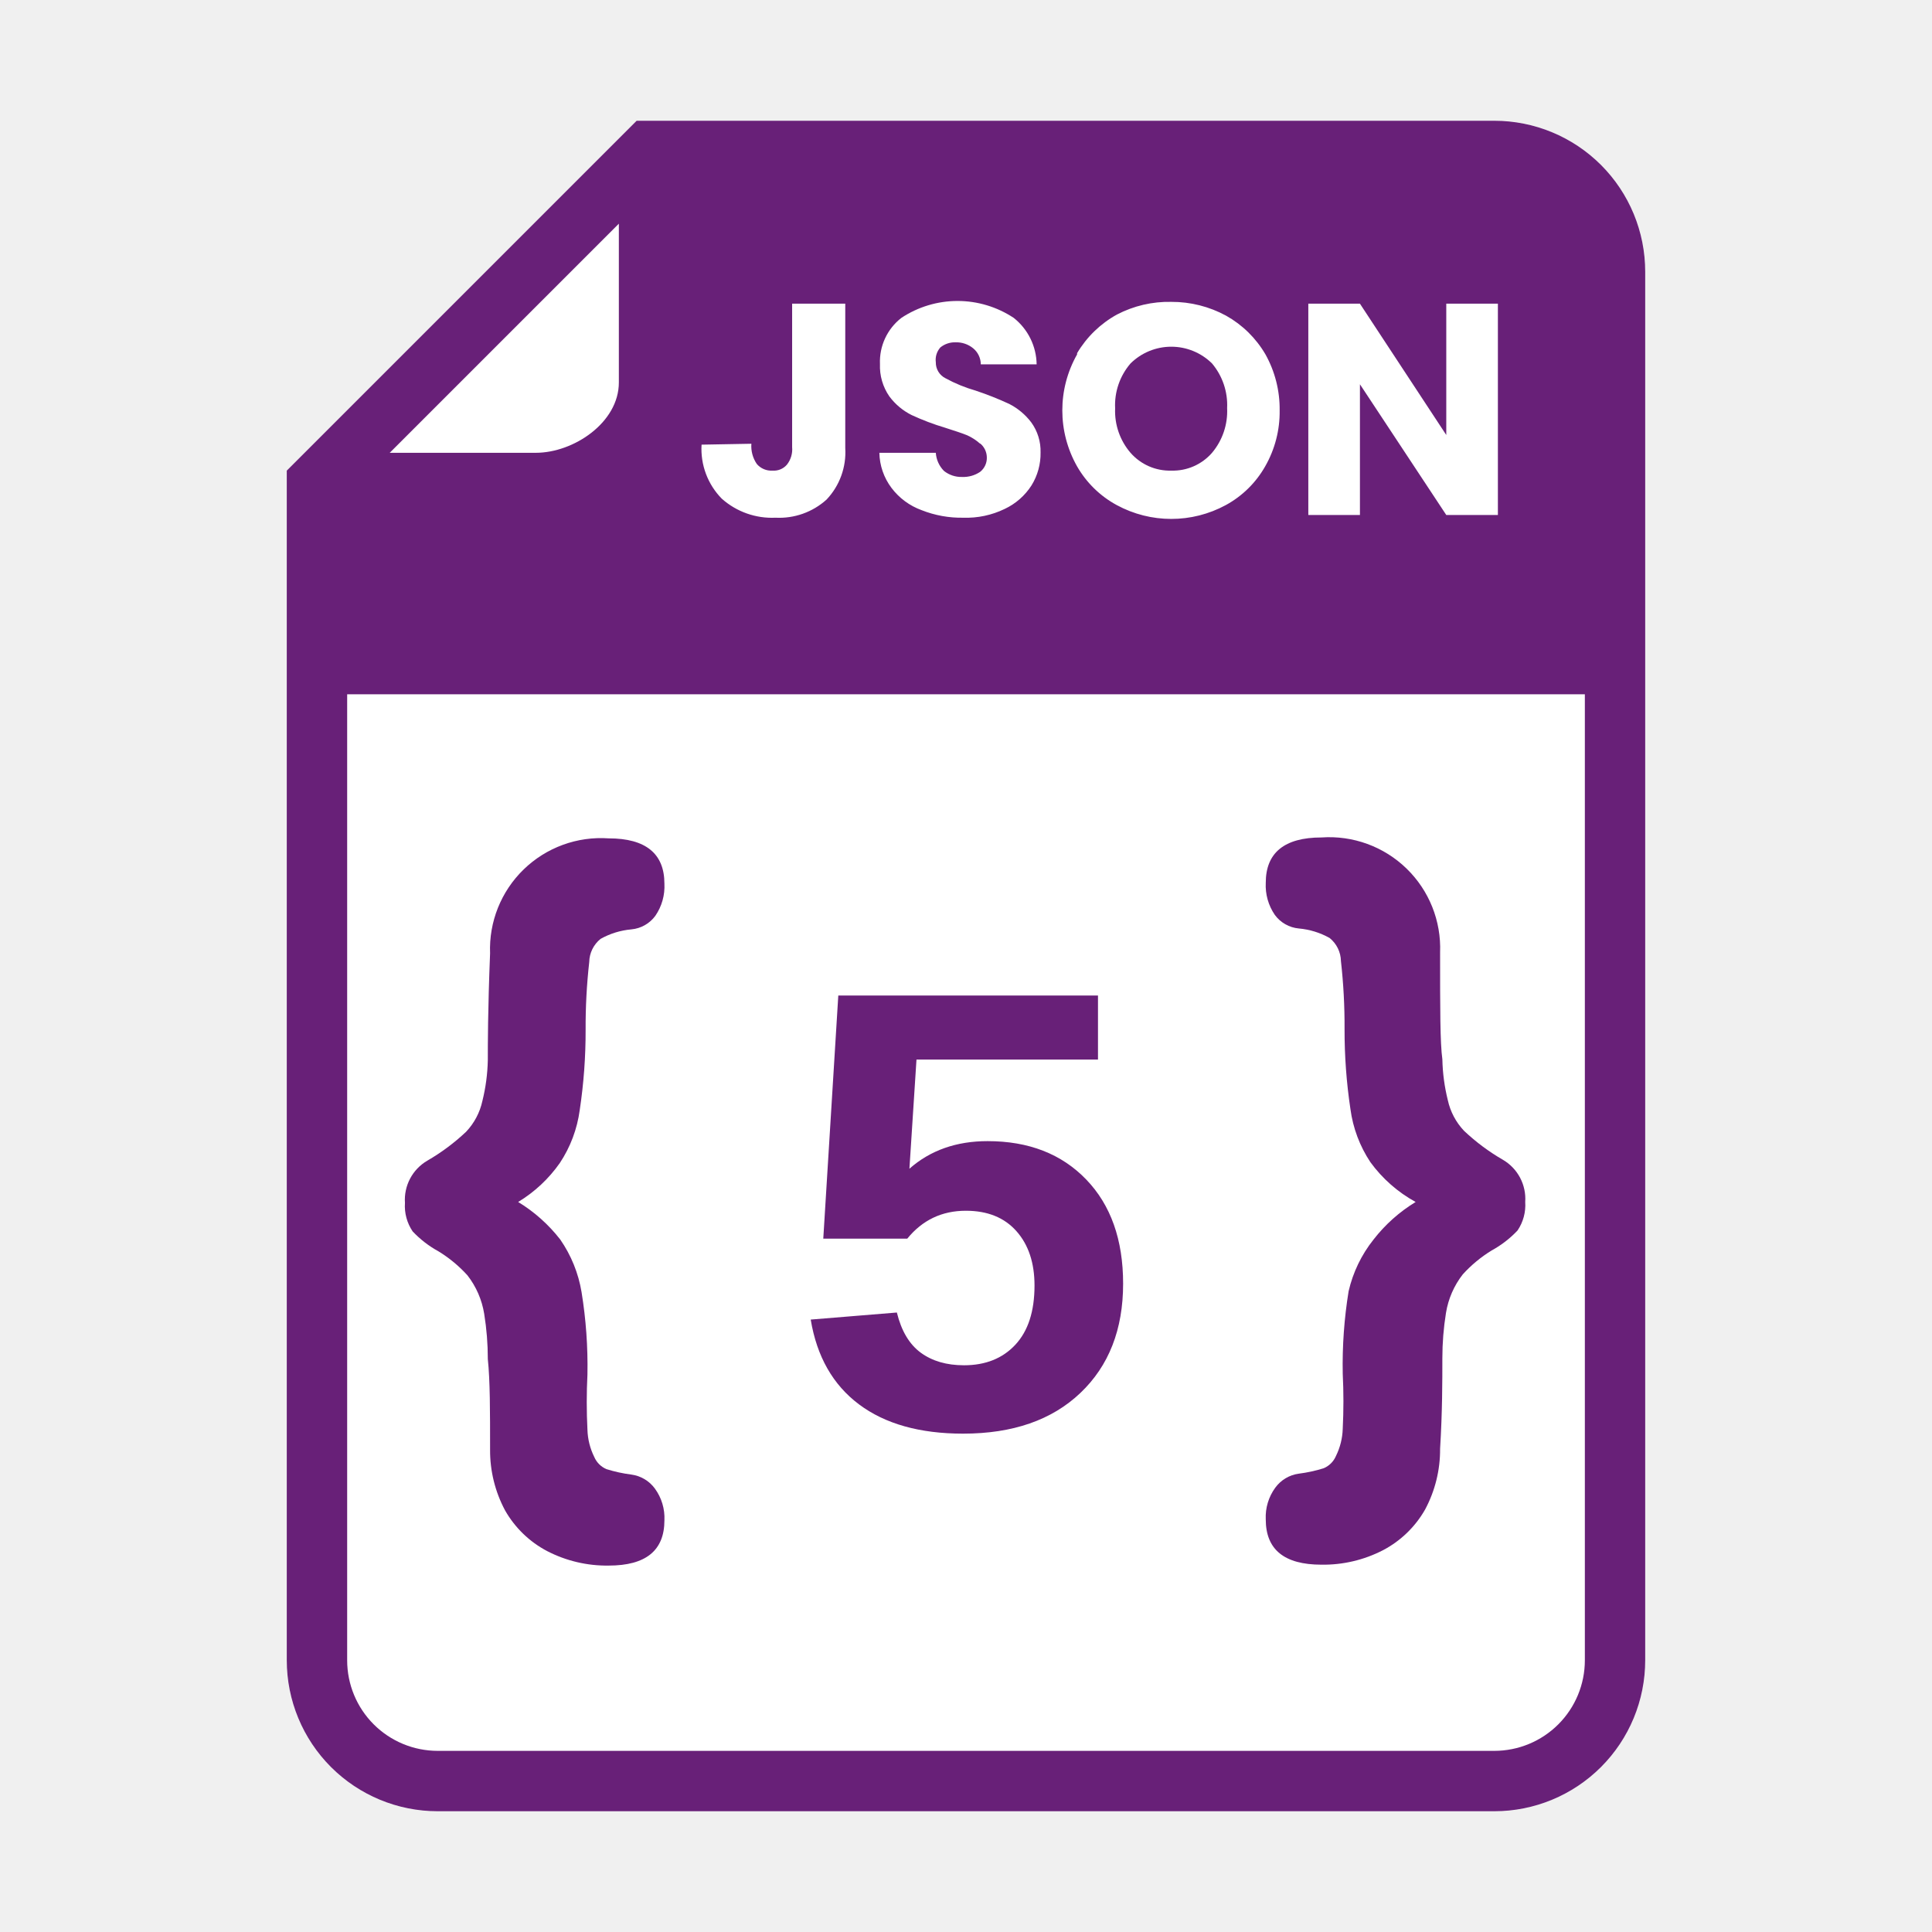
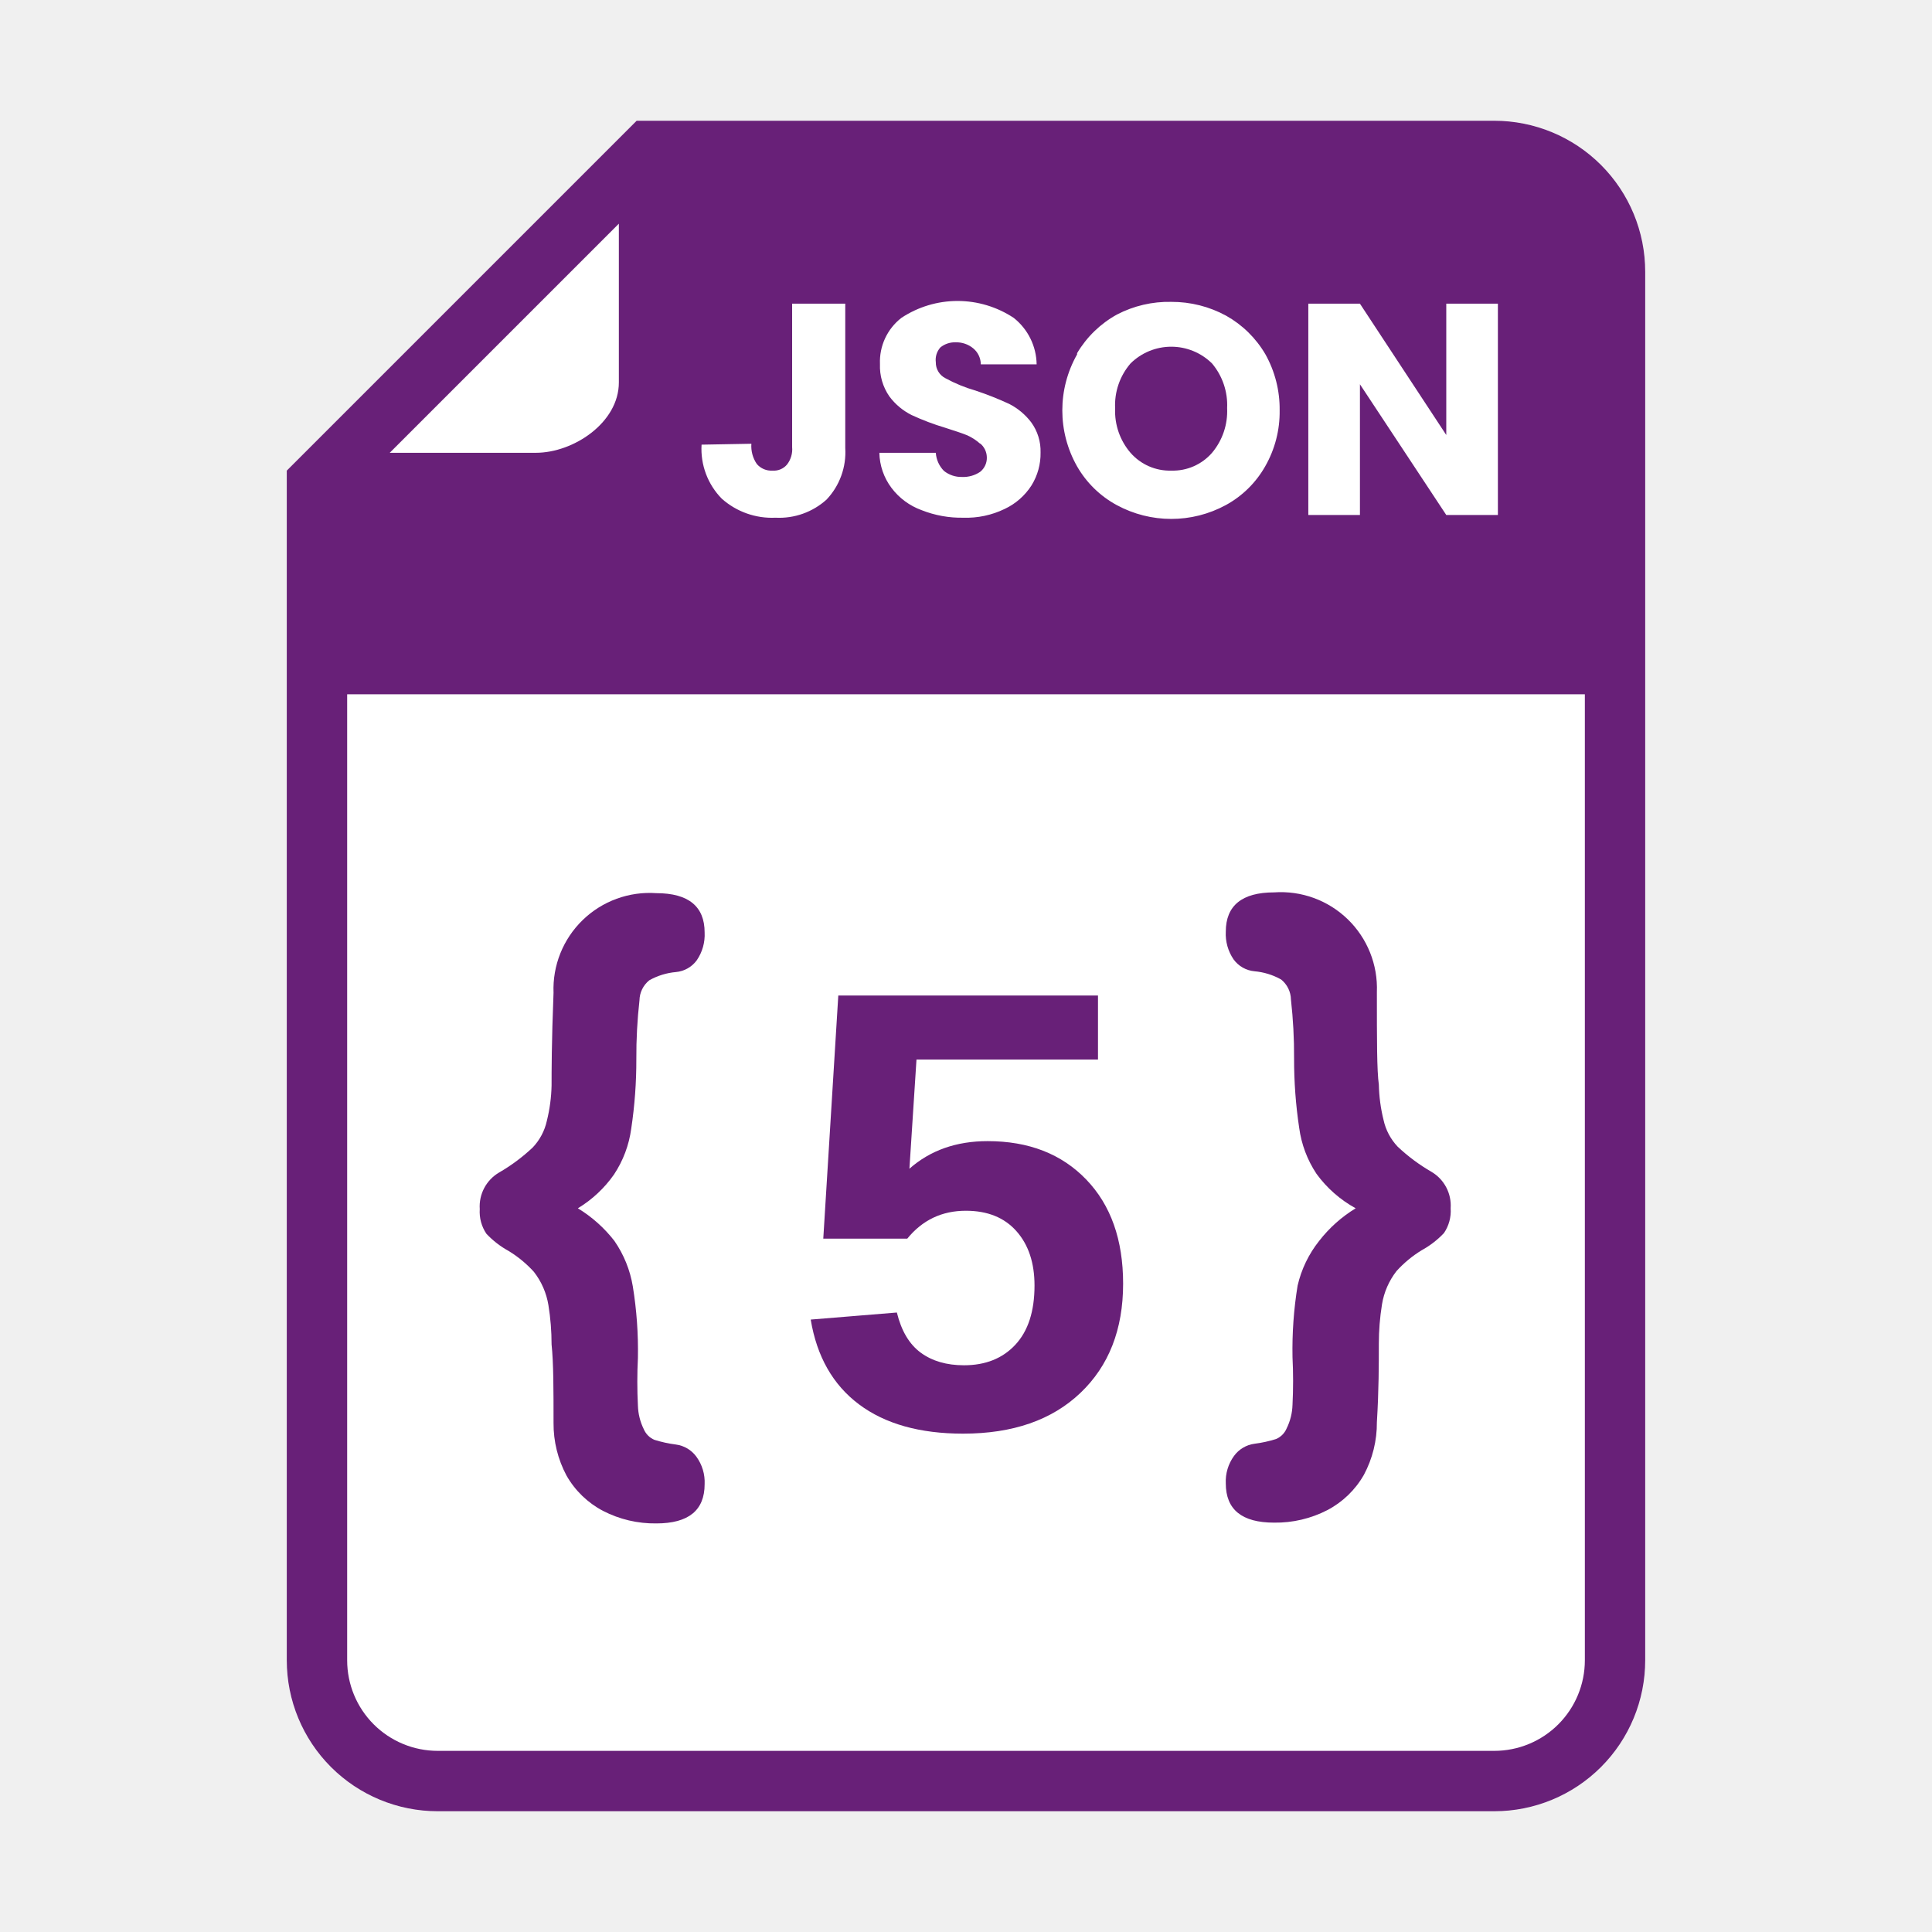
<svg xmlns="http://www.w3.org/2000/svg" width="1200pt" height="1200pt" fill="#682078" version="1.1" viewBox="0 0 1200 1200">
  <path fill="#fff" d="m928.12 75h-532.69l-217.31 217.31v738.94c0 24.863 9.879 48.711 27.457 66.293 17.582 17.578 41.43 27.457 66.293 27.457h656.25c24.863 0 48.711-9.879 66.293-27.457 17.578-17.582 27.457-41.43 27.457-66.293v-862.5c0-24.863-9.879-48.711-27.457-66.293-17.582-17.578-41.43-27.457-66.293-27.457z" />
  <path d="m727.5 292.31c9.668 0.297 18.961-3.766 25.312-11.062 6.512-7.738 9.859-17.648 9.375-27.75 0.484-10.102-2.863-20.012-9.375-27.75-6.738-6.664-15.836-10.402-25.312-10.402s-18.574 3.738-25.312 10.402c-6.656 7.738-10.082 17.742-9.562 27.938-0.422 10.066 2.996 19.918 9.562 27.562 6.367 7.277 15.648 11.332 25.312 11.062z" />
  <path d="m928.12 75h-532.69l-217.31 217.31v738.94c0 24.863 9.879 48.711 27.457 66.293 17.582 17.578 41.43 27.457 66.293 27.457h656.25c24.863 0 48.711-9.879 66.293-27.457 17.578-17.582 27.457-41.43 27.457-66.293v-862.5c0-24.863-9.879-48.711-27.457-66.293-17.582-17.578-41.43-27.457-66.293-27.457zm-115.5 113.62h32.062l53.625 81.562v-81.562h32.062v131.25h-32.062l-53.625-81.188v81.188h-32.062zm-143.62 30.75c5.965-10.062 14.508-18.348 24.75-24 10.41-5.422 22.016-8.133 33.75-7.875 11.922-0.055 23.664 2.91 34.125 8.625 10.121 5.684 18.535 13.969 24.375 24 5.914 10.598 8.949 22.555 8.812 34.688 0.188 12.223-2.922 24.27-9 34.875-5.731 10.113-14.176 18.426-24.375 24-21.164 11.504-46.711 11.504-67.875 0-10.254-5.57-18.754-13.879-24.562-24-12.234-21.574-12.234-47.988 0-69.562zm-60.188 56.25c-2.402-2.152-5.121-3.922-8.062-5.25-3.188-1.312-7.875-2.812-13.688-4.688-7.117-2.121-14.074-4.754-20.812-7.875-5.477-2.727-10.23-6.711-13.875-11.625-4.059-5.883-6.098-12.922-5.812-20.062-0.465-11.152 4.496-21.844 13.312-28.688 10.344-6.844 22.473-10.496 34.875-10.496s24.531 3.652 34.875 10.496c8.852 6.992 14.086 17.598 14.25 28.875h-34.688c-0.008-3.844-1.727-7.484-4.688-9.938-3.106-2.559-7.043-3.891-11.062-3.75-3.406-0.094-6.731 1.039-9.375 3.188-2.219 2.512-3.242 5.863-2.812 9.188-0.082 4.191 2.25 8.059 6 9.938 5.945 3.246 12.234 5.824 18.75 7.688 7.086 2.359 14.035 5.113 20.812 8.25 5.367 2.731 10.047 6.641 13.688 11.438 3.961 5.434 6.004 12.027 5.812 18.75 0.129 7.211-1.824 14.309-5.625 20.438-4.07 6.352-9.855 11.426-16.688 14.625-7.996 3.871-16.812 5.734-25.688 5.438-8.852 0.164-17.645-1.43-25.875-4.688-7.465-2.707-13.98-7.527-18.75-13.875-4.719-6.285-7.34-13.895-7.5-21.75h35.062c0.277 4.238 2.074 8.23 5.062 11.25 3.188 2.539 7.176 3.867 11.25 3.75 3.992 0.164 7.938-0.953 11.25-3.188 2.769-2.223 4.305-5.641 4.125-9.188-0.105-3.273-1.605-6.344-4.125-8.438zm-142.12 0c-0.332 4.449 0.859 8.879 3.375 12.562 2.418 2.836 6.031 4.363 9.75 4.125 3.43 0.27 6.777-1.125 9-3.75 2.41-3.086 3.547-6.977 3.188-10.875v-89.062h33v89.625c0.742 11.836-3.469 23.449-11.625 32.062-8.648 7.809-20.051 11.855-31.688 11.25-12.242 0.578-24.223-3.664-33.375-11.812-8.754-8.902-13.32-21.102-12.562-33.562zm-82.312-136.69v98.625c0 24.938-28.125 43.688-51.562 43.688h-90.75zm600 892.31c0 14.918-5.926 29.227-16.477 39.773-10.547 10.551-24.855 16.477-39.773 16.477h-656.25c-14.918 0-29.227-5.926-39.773-16.477-10.551-10.547-16.477-24.855-16.477-39.773v-600h768.75z" />
  <g transform="translate(600 776) scale(1.5) translate(-600 -776)">
+     <text x="600" y="776" font-family="Segoe UI, Arial, sans-serif" font-size="260" font-weight="700" text-anchor="middle" dominant-baseline="middle">5</text>
+   </g>
+   <g transform="translate(600 776) scale(1.3) translate(-600 -776)">
    <path d="m414.56 756.38c6.711 4.082 12.621 9.355 17.438 15.562 4.508 6.512 7.516 13.938 8.812 21.75 1.836 11.277 2.648 22.699 2.438 34.125-0.383 7.621-0.383 15.254 0 22.875 0.117 3.91 1.078 7.746 2.812 11.25 0.969 2.281 2.781 4.094 5.062 5.062 3.363 1.055 6.816 1.805 10.312 2.25 3.906 0.523 7.43 2.625 9.75 5.812 2.769 3.797 4.16 8.43 3.938 13.125 0 12.5-7.688 18.75-23.062 18.75-8.863 0.133-17.625-1.93-25.5-6-7.309-3.84-13.359-9.695-17.438-16.875-4.125-7.727-6.254-16.363-6.188-25.125 0-15.938 0-28.688-0.938-37.5 0-6.281-0.5-12.551-1.5-18.75-0.938-5.812-3.324-11.293-6.938-15.938-3.504-3.871-7.547-7.215-12-9.938-3.973-2.172-7.582-4.957-10.688-8.25-2.352-3.469-3.477-7.629-3.188-11.812-0.238-3.473 0.496-6.945 2.117-10.023 1.625-3.078 4.07-5.648 7.07-7.414 5.824-3.359 11.234-7.387 16.125-12 3.371-3.555 5.707-7.965 6.75-12.75 1.375-5.523 2.129-11.184 2.25-16.875 0-6.188 0-20.812 0.938-44.25-0.512-13.047 4.551-25.695 13.926-34.781 9.375-9.09 22.176-13.758 35.199-12.844 15.375 0 23.062 6.375 23.062 18.75 0.246 4.731-1.07 9.406-3.75 13.312-2.352 3.215-5.973 5.262-9.938 5.625-4.481 0.395-8.828 1.734-12.75 3.938-2.902 2.336-4.621 5.836-4.688 9.562-1.051 9.336-1.551 18.73-1.5 28.125 0.027 11.109-0.785 22.203-2.438 33.188-1.051 7.844-3.871 15.348-8.25 21.938-4.566 6.516-10.441 12.008-17.25 16.125z" />
-     <text x="600" y="776" font-family="Segoe UI, Arial, sans-serif" font-size="260" font-weight="700" text-anchor="middle" dominant-baseline="middle">5</text>
    <path d="m767.44 739.88c-4.379-6.59-7.199-14.094-8.25-21.938-1.652-10.984-2.465-22.078-2.438-33.188 0.051-9.395-0.449-18.789-1.5-28.125-0.066-3.727-1.785-7.227-4.688-9.562-3.922-2.203-8.27-3.543-12.75-3.938-3.965-0.363-7.586-2.41-9.938-5.625-2.68-3.906-3.996-8.582-3.75-13.312 0-12.375 7.688-18.75 23.062-18.75 13.023-0.914 25.824 3.754 35.199 12.844 9.375 9.086 14.438 21.734 13.926 34.781 0 23.438 0 37.5 0.938 44.25 0.121 5.691 0.875 11.352 2.25 16.875 1.043 4.785 3.379 9.195 6.75 12.75 4.891 4.613 10.301 8.641 16.125 12 3 1.766 5.445 4.336 7.07 7.414 1.621 3.078 2.356 6.551 2.117 10.023 0.289 4.184-0.836 8.344-3.188 11.812-3.106 3.293-6.715 6.078-10.688 8.25-4.453 2.723-8.496 6.066-12 9.938-3.613 4.644-6 10.125-6.938 15.938-1 6.199-1.5 12.469-1.5 18.75 0 9.562 0 22.312-0.938 37.5 0.066 8.762-2.062 17.398-6.188 25.125-4.078 7.18-10.129 13.035-17.438 16.875-7.875 4.07-16.637 6.133-25.5 6-15.375 0-23.062-6.25-23.062-18.75-0.223-4.695 1.168-9.328 3.938-13.125 2.32-3.188 5.844-5.289 9.75-5.812 3.496-0.445 6.949-1.195 10.312-2.25 2.281-0.969 4.094-2.781 5.062-5.062 1.734-3.504 2.695-7.34 2.812-11.25 0.383-7.621 0.383-15.254 0-22.875-0.211-11.426 0.602-22.848 2.438-34.125 1.797-7.805 5.32-15.109 10.312-21.375 4.816-6.207 10.727-11.48 17.438-15.562-7.391-4.051-13.793-9.688-18.75-16.5z" />
  </g>
</svg>
